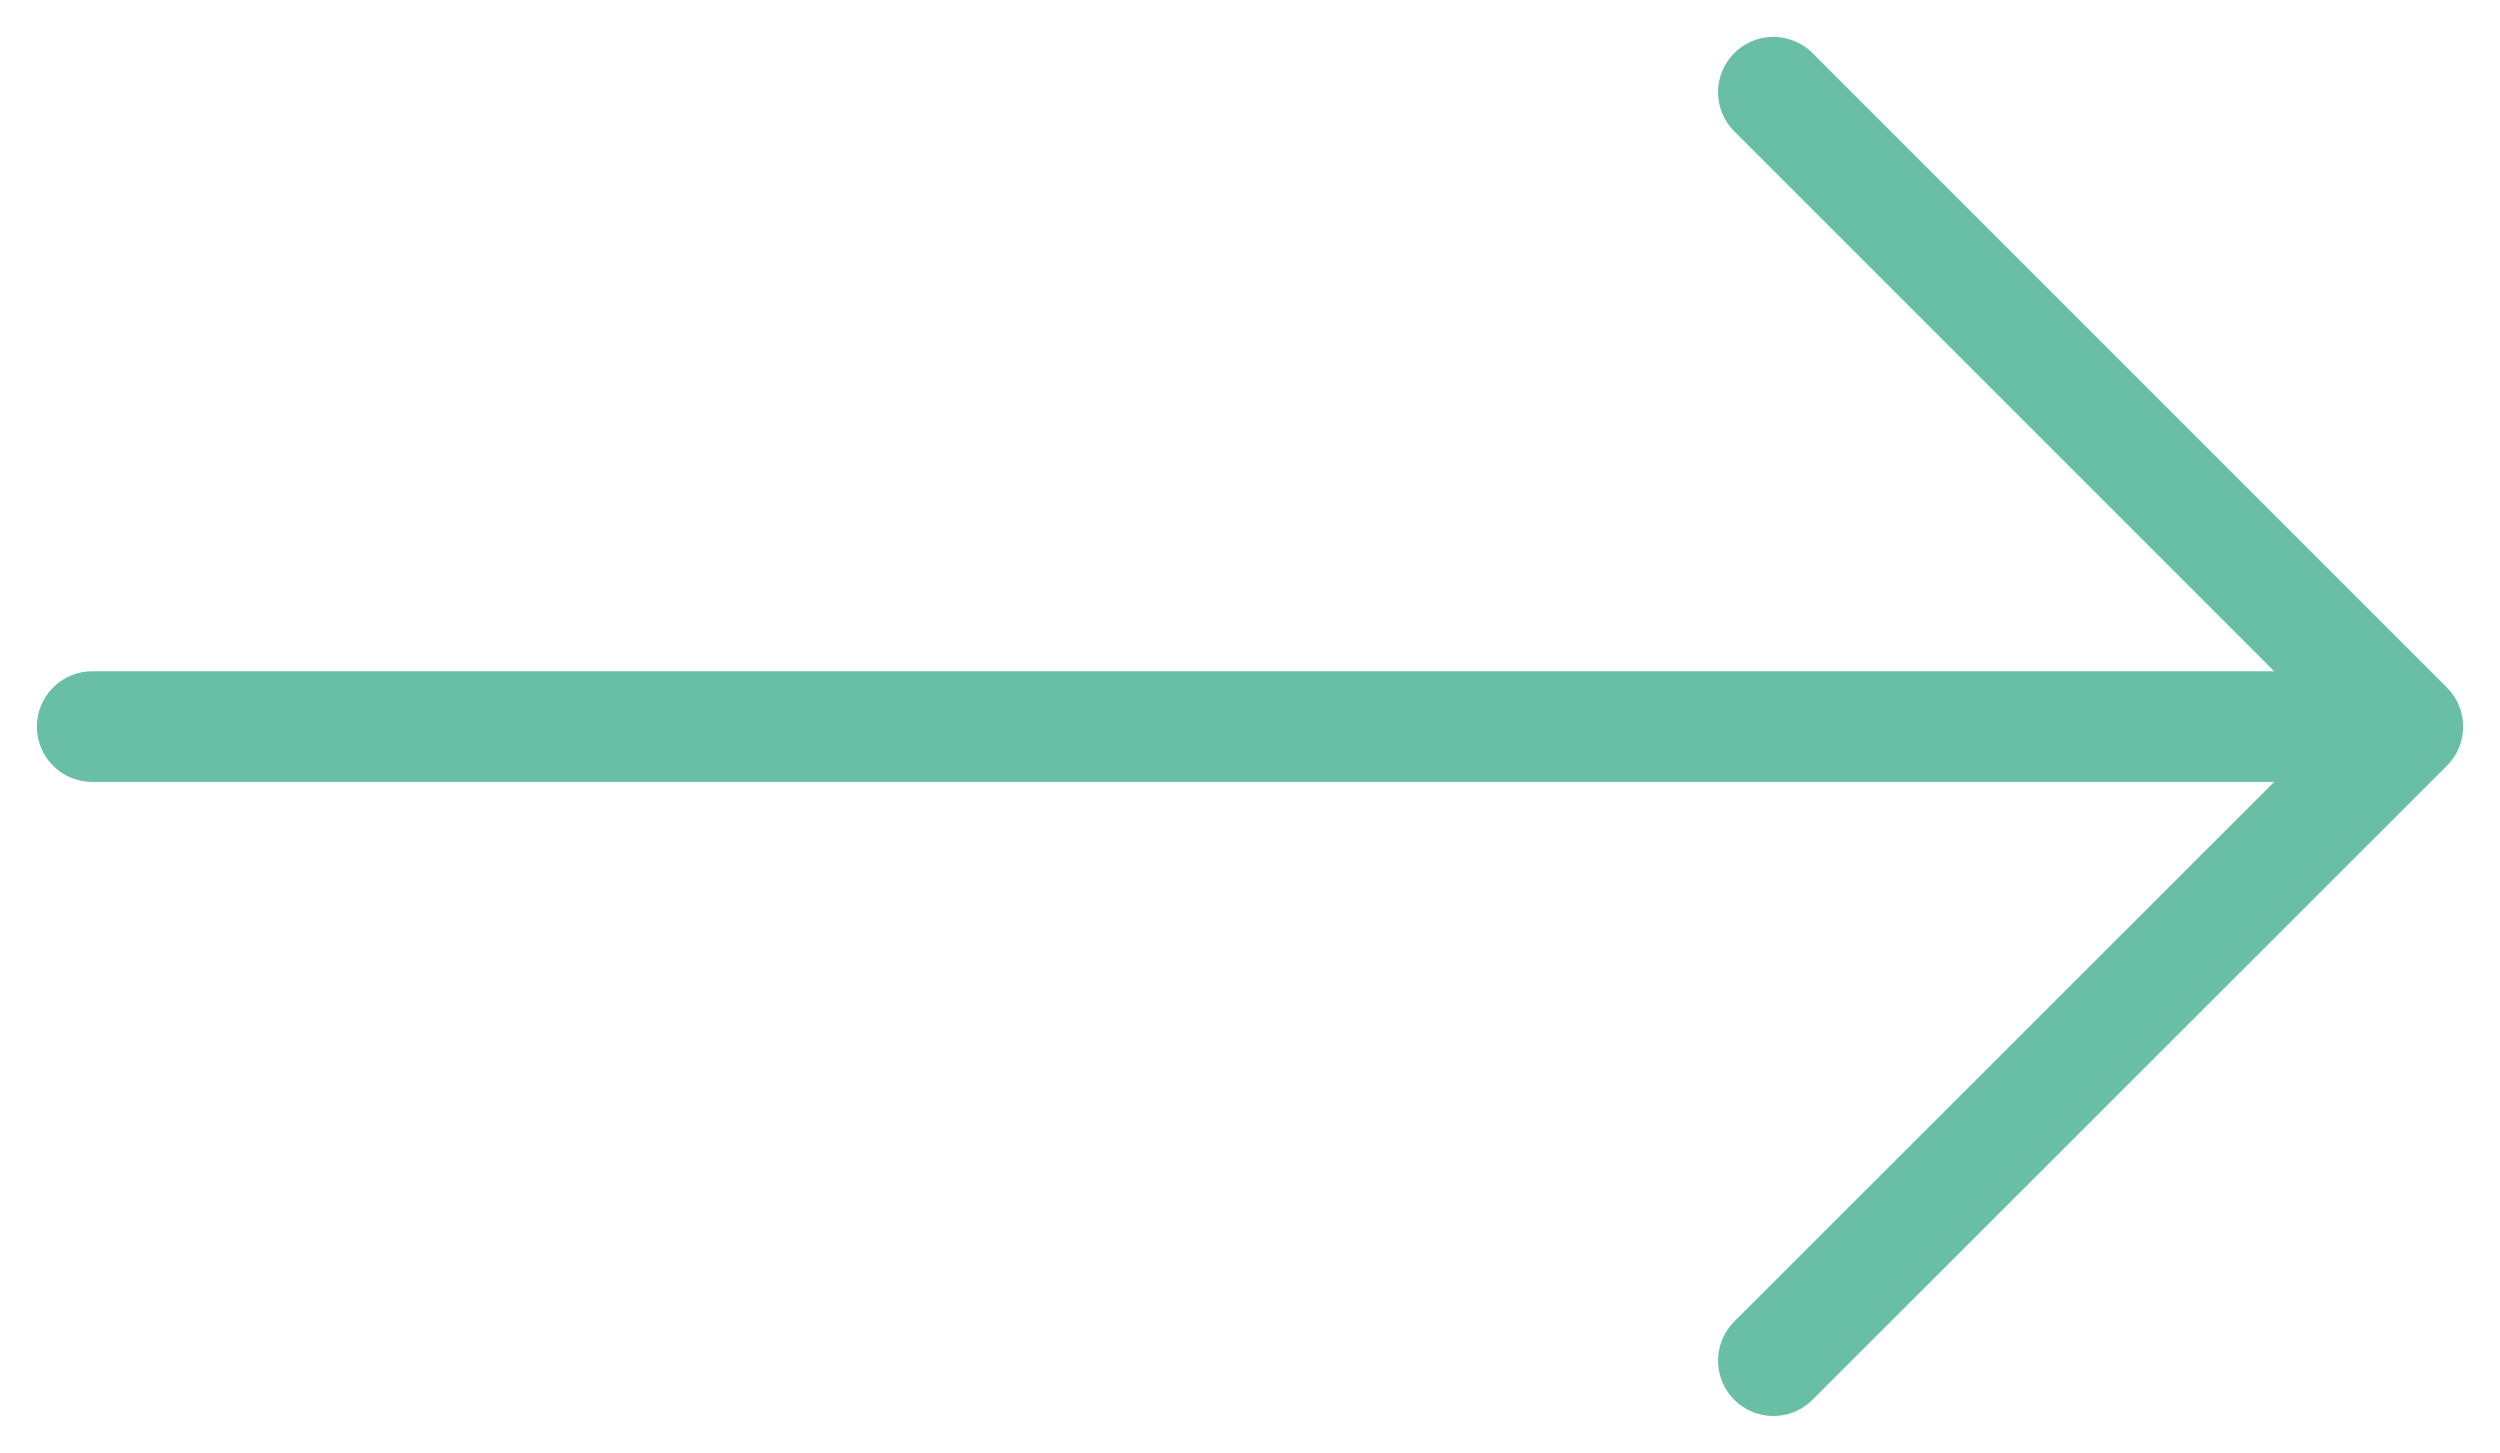
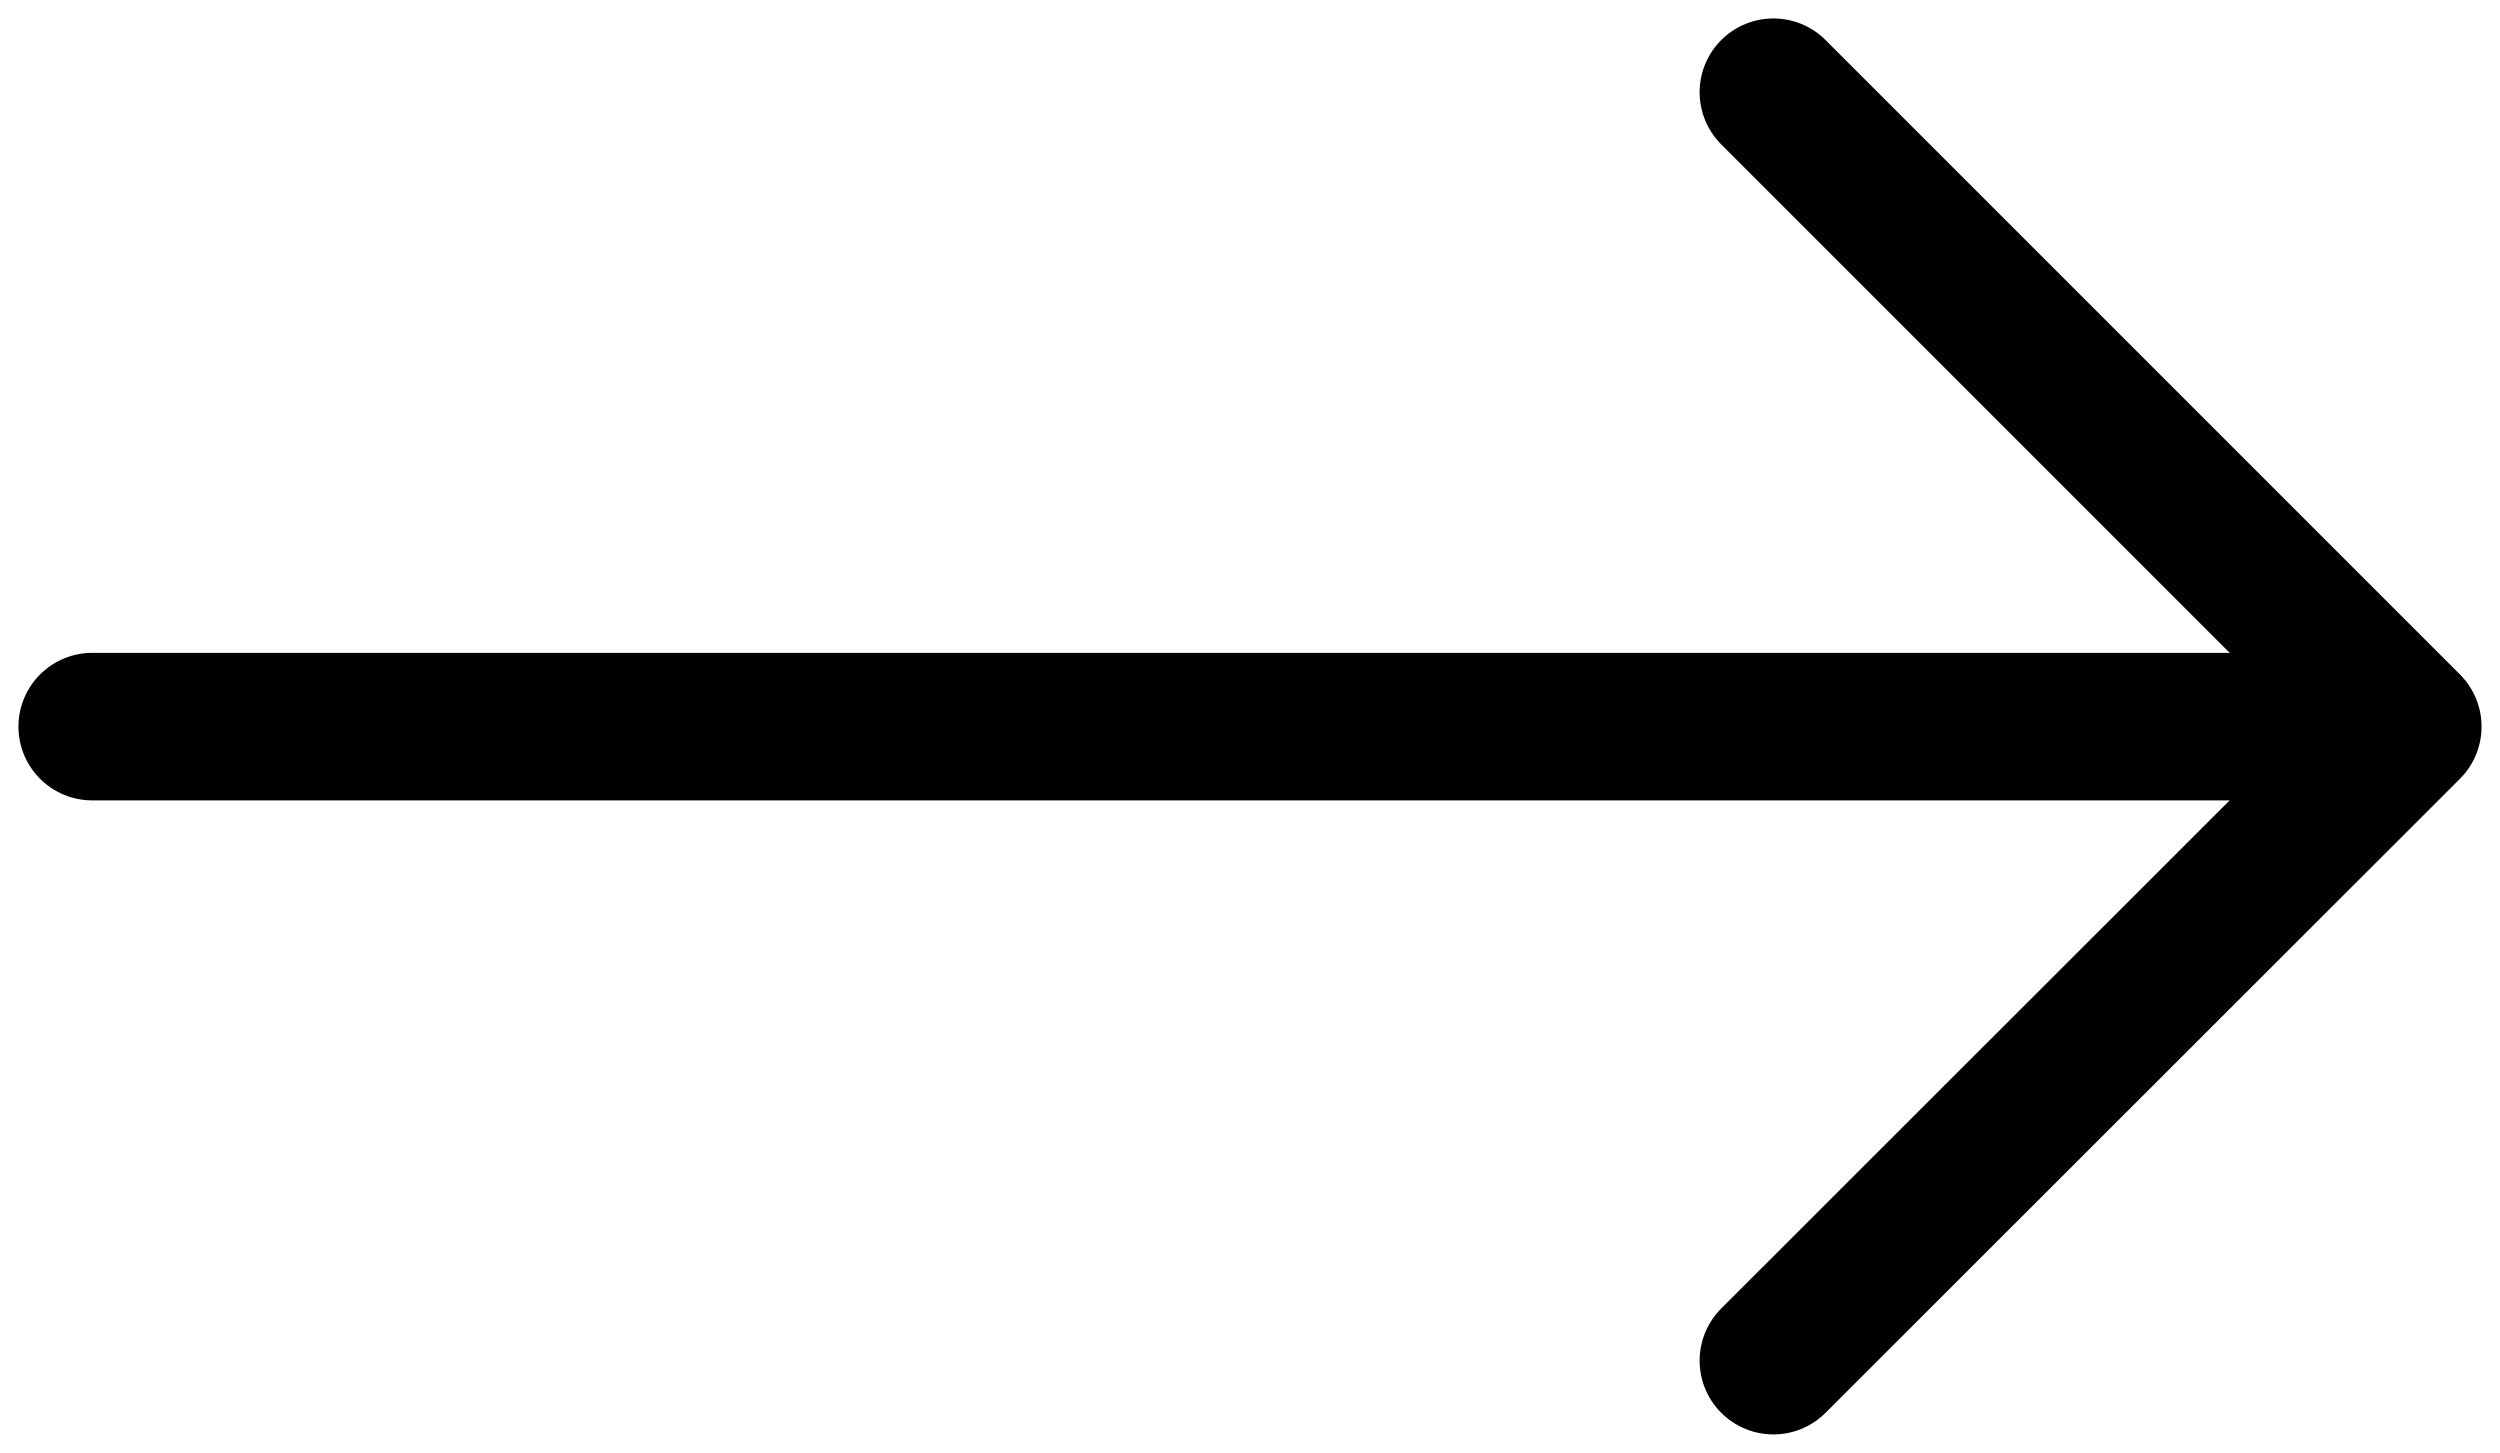
<svg xmlns="http://www.w3.org/2000/svg" id="Layer_2" data-name="Layer 2" viewBox="0 0 67.78 39.39">
  <defs>
    <style>
      .cls-1 {
        fill: none;
-         stroke: #69bfa6;
+         stroke: rgb(3,1,0);
        stroke-linecap: round;
        stroke-linejoin: round;
-         stroke-width: 3px;
+         stroke-width: 4px;
      }
    </style>
  </defs>
  <g id="Layer_1-2" data-name="Layer 1">
    <g>
      <line class="cls-1" x1="64.78" y1="19.7" x2="2.5" y2="19.7" />
      <polyline class="cls-1" points="48.08 2.5 65.28 19.7 48.08 36.89" />
    </g>
  </g>
</svg>
